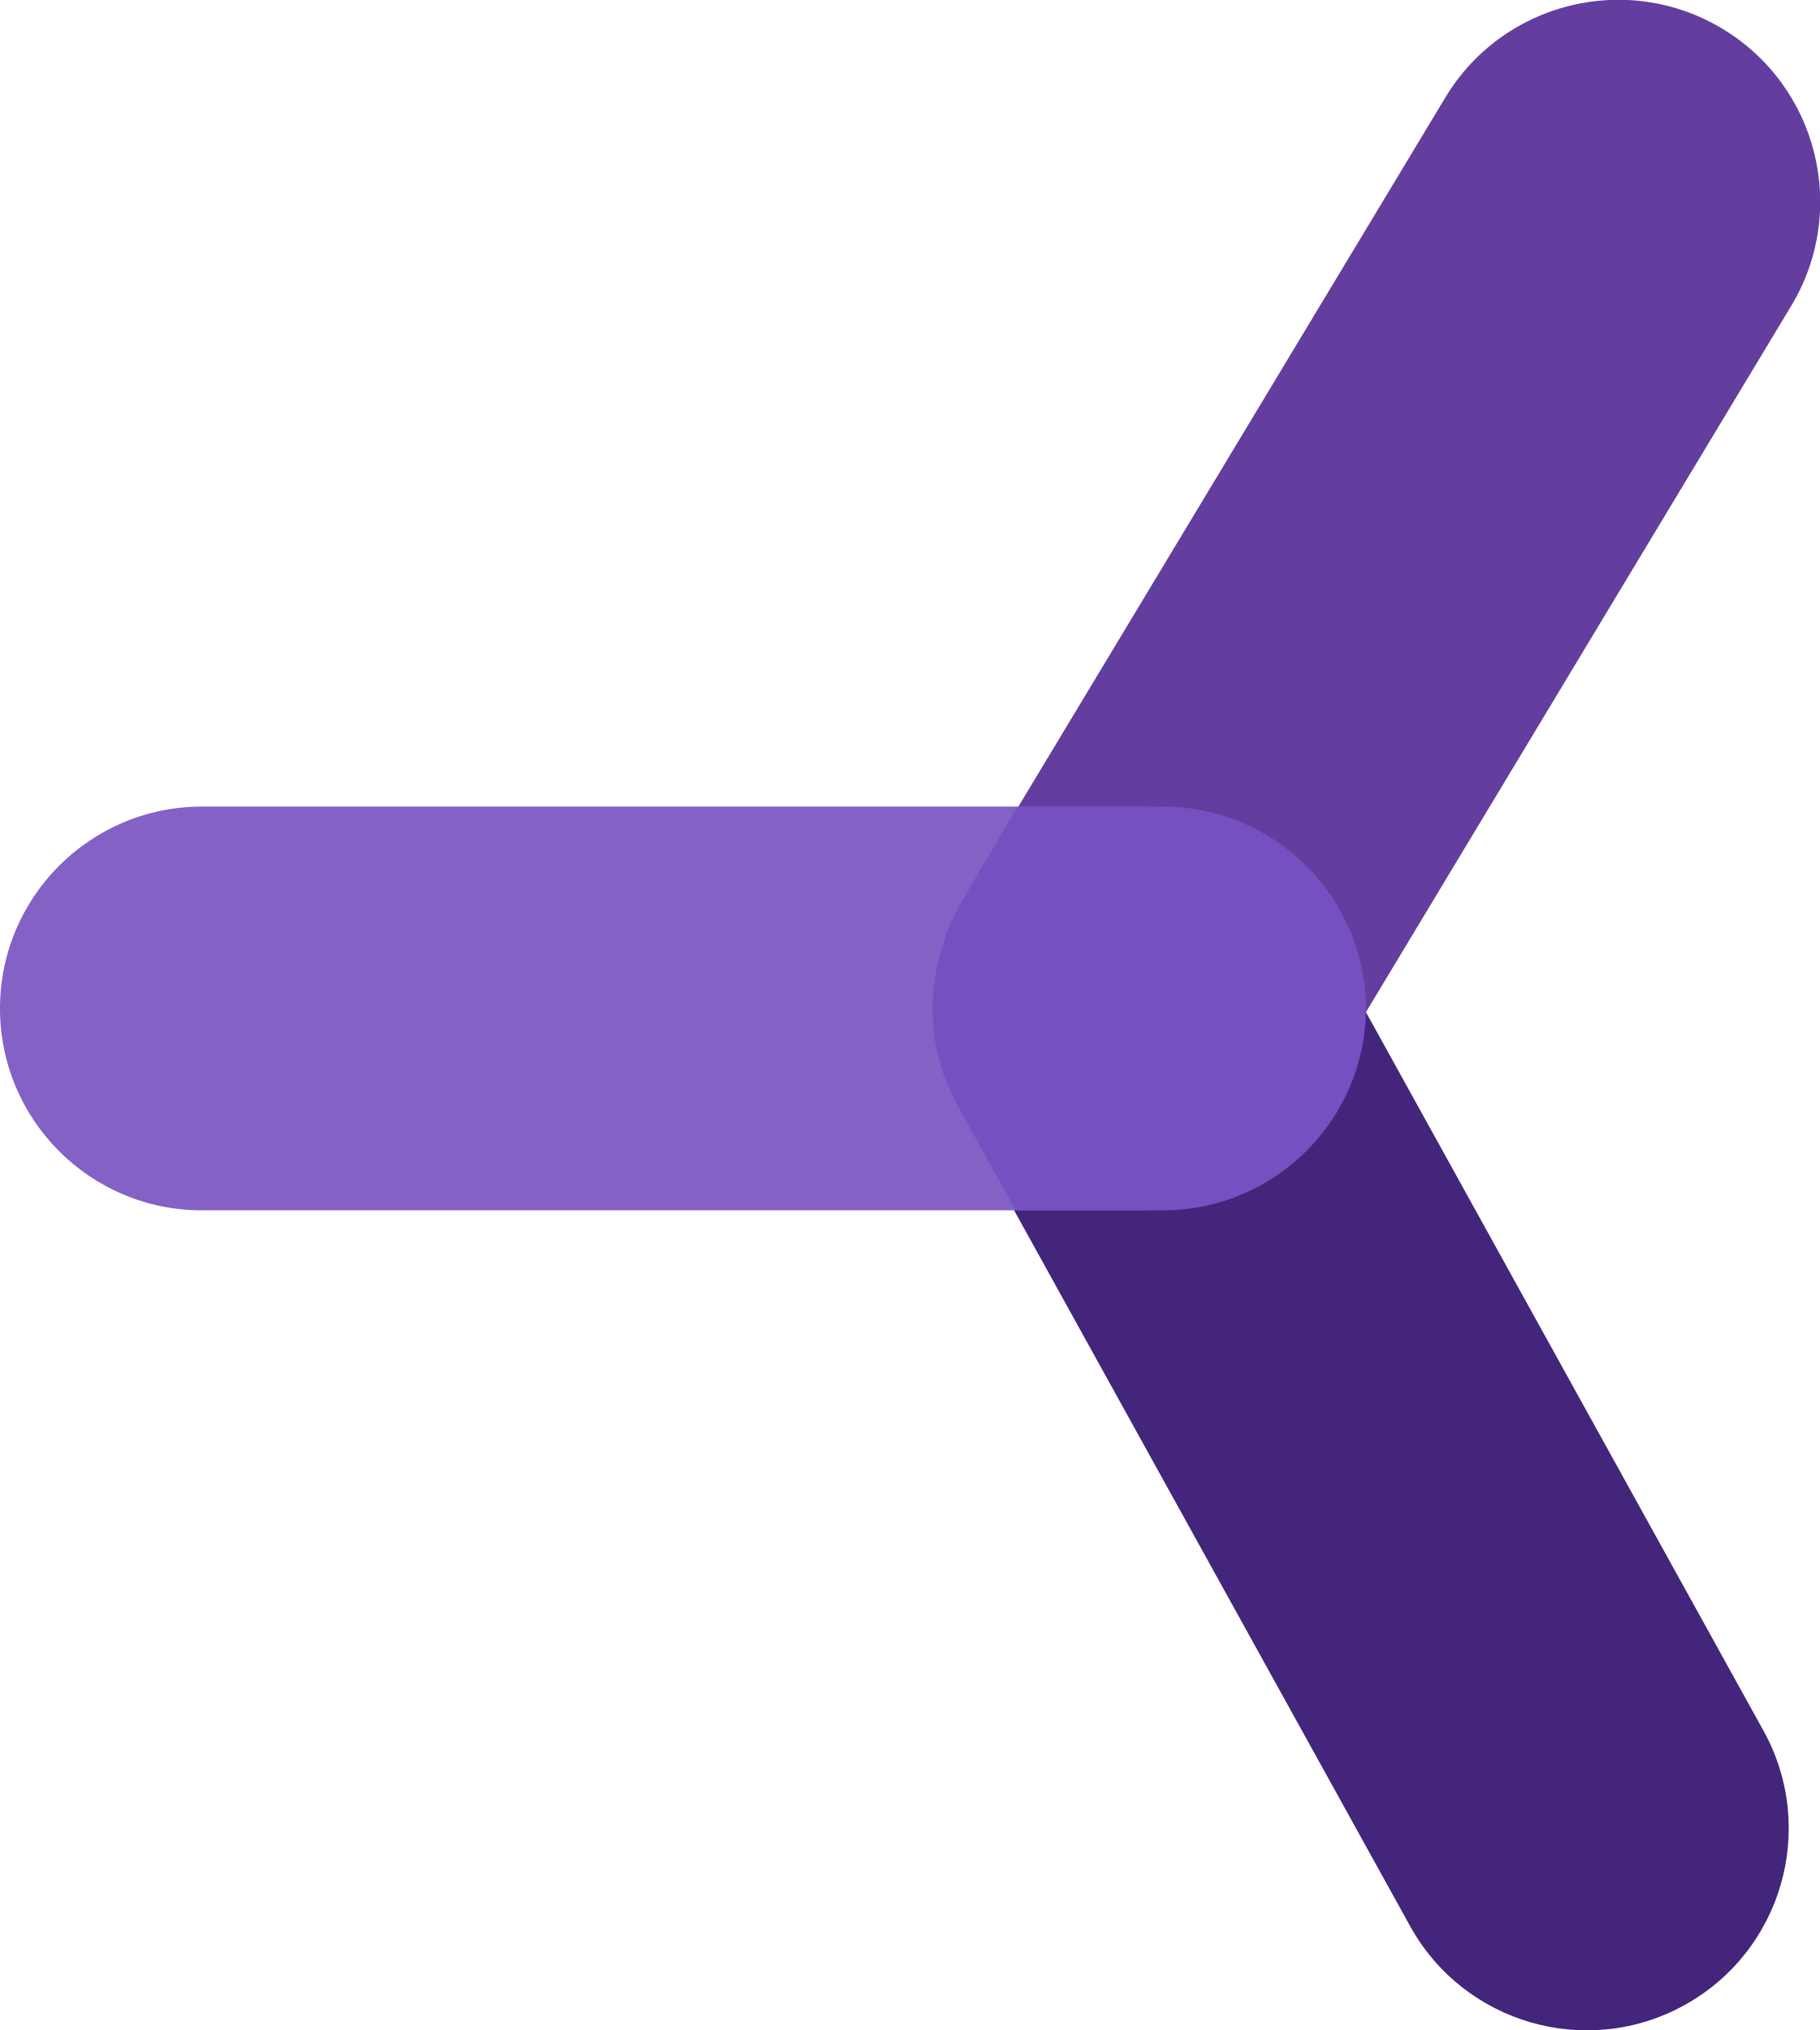
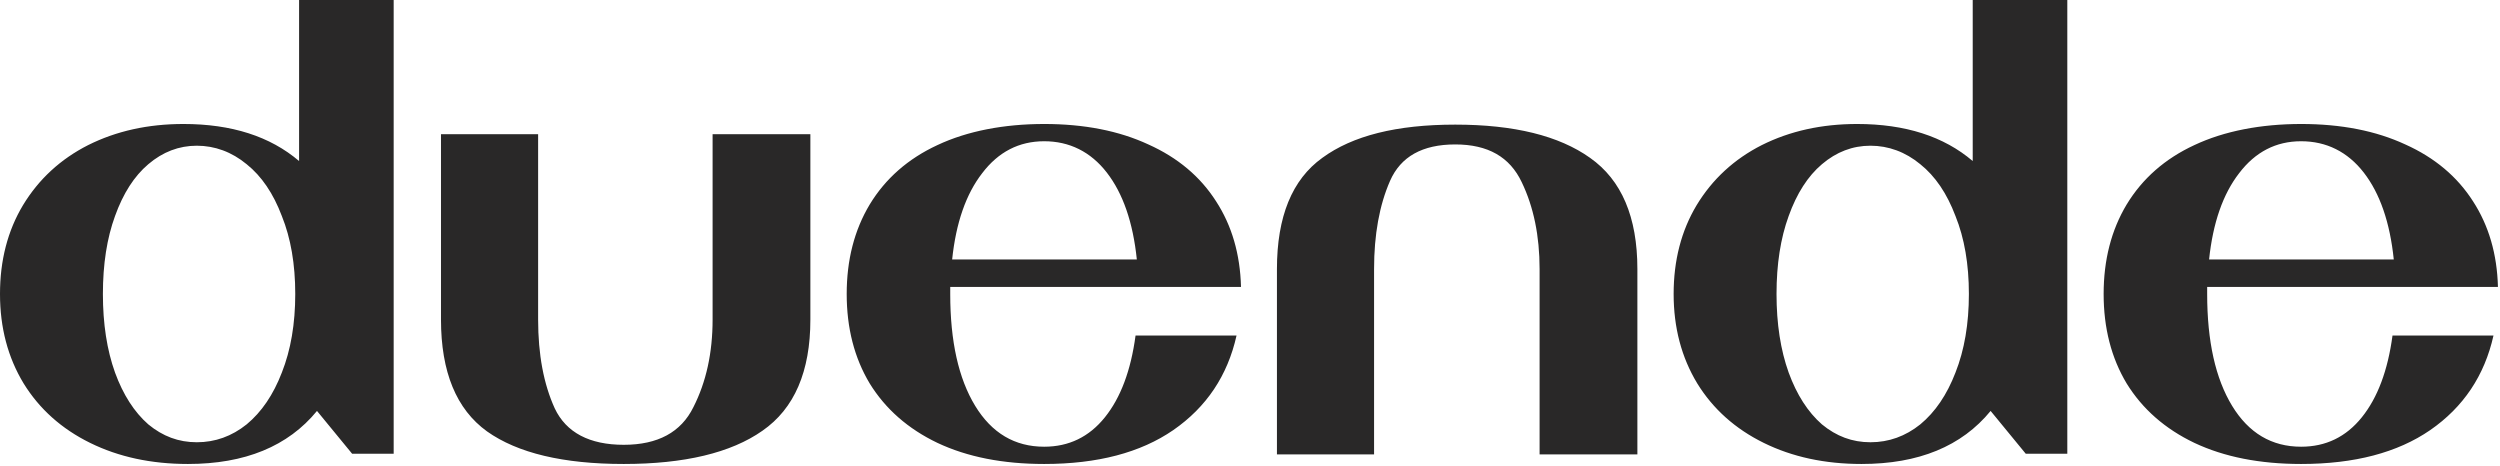
- <svg xmlns="http://www.w3.org/2000/svg" viewBox="0 0 100.23 111.82">
-   <defs>
-     <style>.cls-1{fill:#633e9e;}.cls-2{fill:#43257c;}.cls-3{fill:#8361c5;}.cls-4{fill:#764fc1;}</style>
-   </defs>
-   <g id="Layer_2" data-name="Layer 2">
-     <g id="Layer_1-2" data-name="Layer 1">
-       <rect class="cls-1" x="64.69" y="-3.71" width="22.24" height="73.86" rx="11.12" transform="translate(28 -34.34) rotate(31.05)" />
-       <rect class="cls-2" x="63.78" y="41.2" width="22.24" height="73.86" rx="11.12" transform="translate(-28.46 46.02) rotate(-28.95)" />
-       <rect class="cls-3" x="25.81" y="18.62" width="22.24" height="73.86" rx="11.12" transform="translate(-18.62 92.48) rotate(-90)" />
-       <path class="cls-4" d="M75.23,55.55h0A11.19,11.19,0,0,0,64.05,44.43h-8L53,49.6a12.21,12.21,0,0,0-.79,1.63l-.15.36,0,.12a11,11,0,0,0,.69,9.21l3.19,5.75h8.19A11.18,11.18,0,0,0,75.23,55.55Z" />
-     </g>
-   </g>
+ <svg xmlns="http://www.w3.org/2000/svg" width="1068" height="199" viewBox="0 0 1068 199" fill="none">
+   <path d="M127.768 0V68.8C115.395 58.243 98.922 52.968 78.355 52.968C63.249 52.968 49.689 55.971 37.676 61.977C25.843 67.984 16.563 76.538 9.831 87.64C3.279 98.562 0 111.211 0 125.591C0 139.972 3.369 152.711 10.101 163.813C16.838 174.729 26.298 183.194 38.497 189.2C50.69 195.207 64.615 198.21 80.267 198.21C104.653 198.21 123.038 190.657 135.417 175.55L150.433 193.84H168.177V0H127.768ZM120.401 159.168C116.756 168.633 111.756 176.006 105.384 181.282C99.012 186.382 91.915 188.93 84.086 188.93C76.257 188.93 69.531 186.382 63.339 181.282C57.332 176.006 52.602 168.633 49.143 159.168C45.684 149.522 43.958 138.33 43.958 125.591C43.958 112.853 45.684 101.745 49.143 92.28C52.602 82.635 57.332 75.262 63.339 70.166C69.531 64.891 76.443 62.248 84.086 62.248C91.729 62.248 99.012 64.891 105.384 70.166C111.756 75.262 116.756 82.635 120.401 92.28C124.22 101.745 126.132 112.847 126.132 125.591C126.132 138.335 124.22 149.522 120.401 159.168ZM1008.97 178.278C1002.24 186.652 993.592 190.837 983.036 190.837C970.477 190.837 960.652 185.016 953.554 173.368C946.451 161.715 942.902 145.793 942.902 125.591V122.588H1067.12C1066.76 108.573 1063.21 96.374 1056.48 86.004C1049.74 75.447 1040.1 67.348 1027.54 61.702C1014.98 55.881 1000.15 52.968 983.036 52.968C965.922 52.968 950.185 55.971 937.447 61.977C924.883 67.799 915.243 76.263 908.505 87.365C901.953 98.287 898.674 111.031 898.674 125.591C898.674 140.152 901.953 152.891 908.505 163.813C915.243 174.729 924.883 183.194 937.447 189.2C950.185 195.207 965.382 198.21 983.036 198.21C1005.79 198.21 1024.17 193.39 1038.19 183.739C1052.38 173.914 1061.39 160.444 1065.22 143.336H1022.08C1020.08 158.262 1015.71 169.909 1008.97 178.278ZM956.552 73.99C963.475 64.891 972.299 60.341 983.036 60.341C993.773 60.341 1002.88 64.795 1009.8 73.715C1016.71 82.635 1020.99 95.013 1022.62 110.845H943.723C945.36 95.193 949.64 82.91 956.552 73.99ZM842.746 0V68.8C830.373 58.243 813.9 52.968 793.333 52.968C778.226 52.968 764.667 55.971 752.653 61.977C740.826 67.984 731.541 76.538 724.808 87.64C718.256 98.562 714.978 111.211 714.978 125.591C714.978 139.972 718.346 152.711 725.079 163.813C731.811 174.729 741.281 183.194 753.474 189.2C765.668 195.207 779.593 198.21 795.245 198.21C819.636 198.21 838.016 190.657 850.395 175.55L865.406 193.84H883.155V0H842.746ZM835.378 159.168C831.739 168.633 826.734 176.006 820.362 181.282C813.99 186.382 806.892 188.93 799.069 188.93C791.246 188.93 784.508 186.382 778.316 181.282C772.31 176.006 767.58 168.633 764.121 159.168C760.662 149.522 758.93 138.33 758.93 125.591C758.93 112.853 760.662 101.745 764.121 92.28C767.58 82.635 772.31 75.262 778.316 70.166C784.508 64.891 791.42 62.248 799.069 62.248C806.717 62.248 813.99 64.891 820.362 70.166C826.734 75.262 831.739 82.635 835.378 92.28C839.197 101.745 841.109 112.847 841.109 125.591C841.109 138.335 839.197 149.522 835.378 159.168ZM679.283 67.438C665.999 57.973 646.792 53.238 621.68 53.238C596.569 53.238 577.813 57.973 564.889 67.438C551.97 76.718 545.508 92.556 545.508 114.94V194.116H587.003V114.94C587.003 100.199 589.28 87.64 593.83 77.264C598.38 66.893 607.665 61.702 621.68 61.702C635.696 61.702 644.976 67.073 650.071 77.809C655.167 88.366 657.714 100.744 657.714 114.94V194.116H699.49V114.94C699.49 92.736 692.752 76.904 679.283 67.438ZM472.005 178.278C465.273 186.652 456.628 190.837 446.072 190.837C433.513 190.837 423.682 185.016 416.585 173.368C409.487 161.715 405.938 145.793 405.938 125.591V122.588H530.158C529.792 108.573 526.249 96.374 519.511 86.004C512.779 75.447 503.134 67.348 490.575 61.702C478.017 55.881 463.18 52.968 446.072 52.968C428.963 52.968 413.216 55.971 400.477 61.977C387.919 67.799 378.268 76.263 371.536 87.365C364.984 98.287 361.71 111.031 361.71 125.591C361.71 140.152 364.984 152.891 371.536 163.813C378.268 174.729 387.919 183.194 400.477 189.2C413.216 195.207 428.418 198.21 446.072 198.21C468.821 198.21 487.206 193.39 501.222 183.739C515.417 173.914 524.427 160.444 528.251 143.336H485.109C483.107 158.262 478.742 169.909 472.005 178.278ZM419.588 73.99C426.5 64.891 435.33 60.341 446.072 60.341C456.814 60.341 465.913 64.795 472.826 73.715C479.743 82.635 484.018 95.013 485.654 110.845H406.759C408.396 95.193 412.67 82.91 419.588 73.99ZM304.421 57.337V136.508C304.421 150.709 301.693 163.172 296.232 173.914C290.951 184.65 281.03 190.021 266.469 190.021C251.909 190.021 241.898 184.836 236.988 174.459C232.252 164.083 229.885 151.434 229.885 136.508V57.337H188.39V136.508C188.39 158.897 194.942 174.825 208.046 184.285C221.15 193.57 240.626 198.21 266.469 198.21C292.312 198.21 312.249 193.48 325.714 184.015C339.363 174.549 346.191 158.712 346.191 136.508V57.337H304.421Z" fill="#292828" />
</svg>
